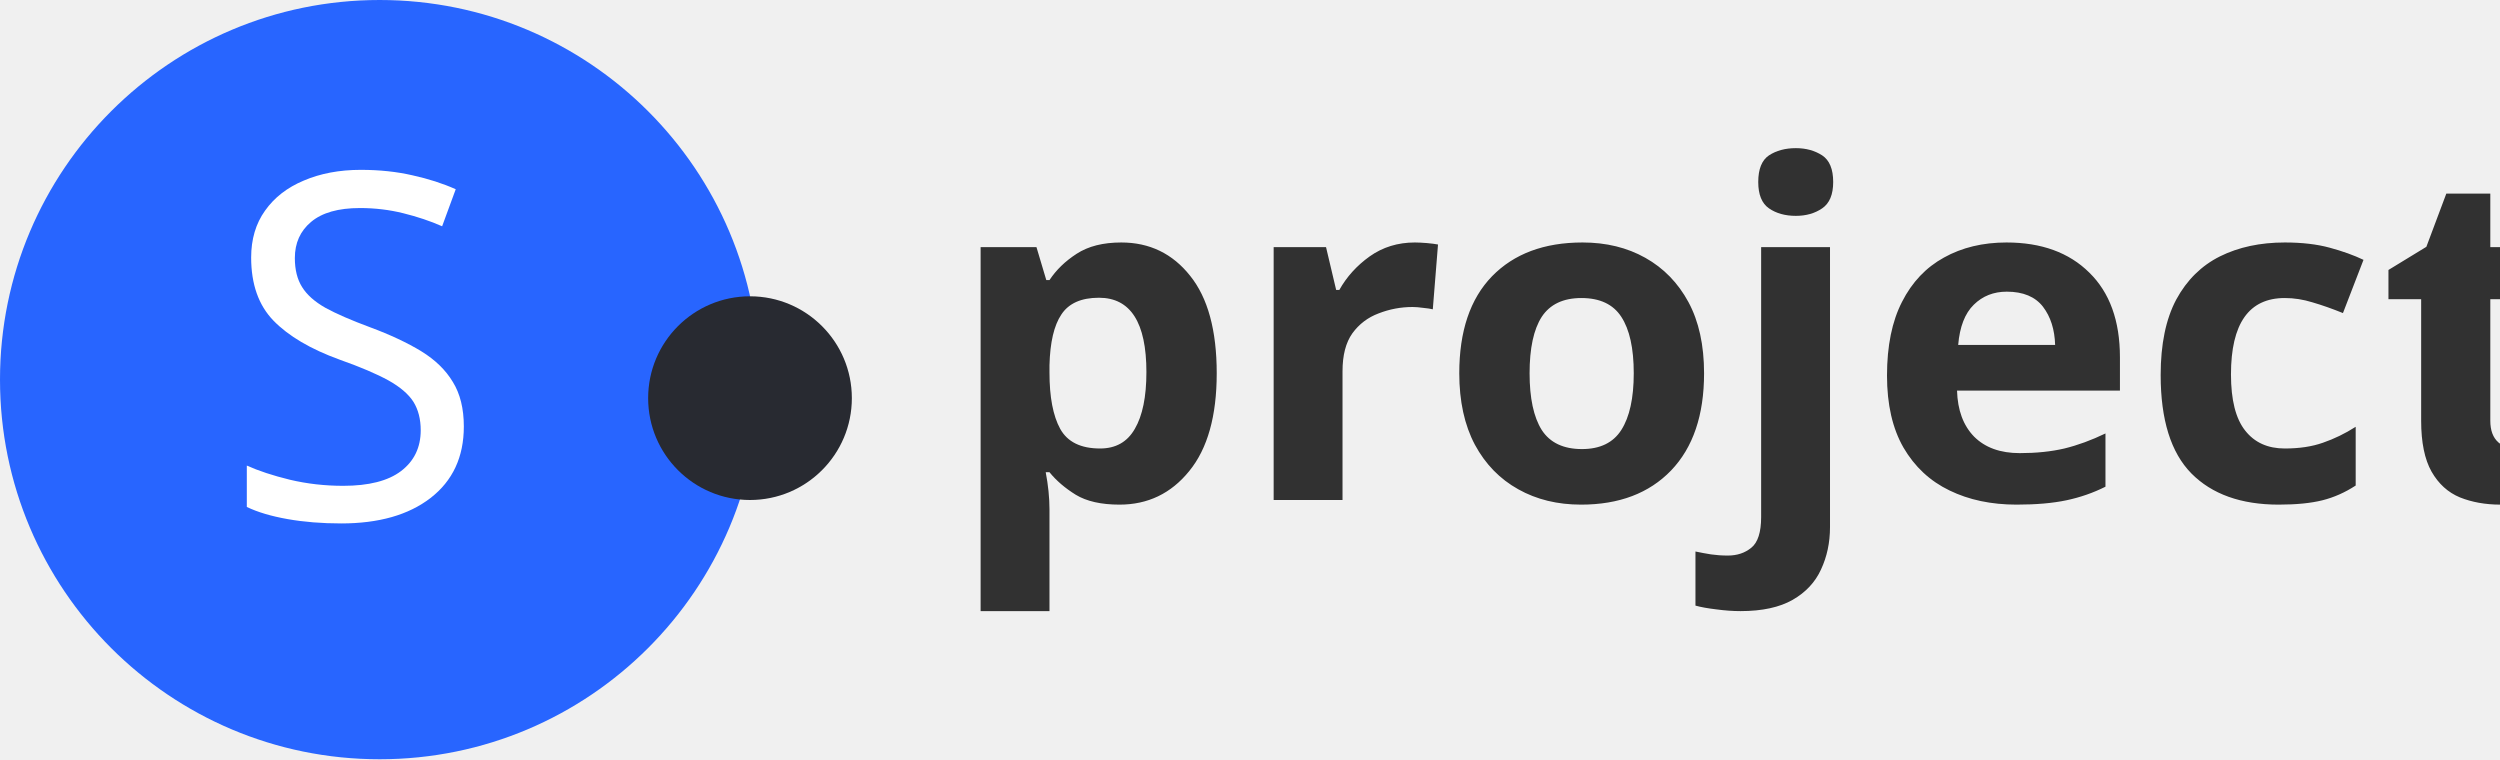
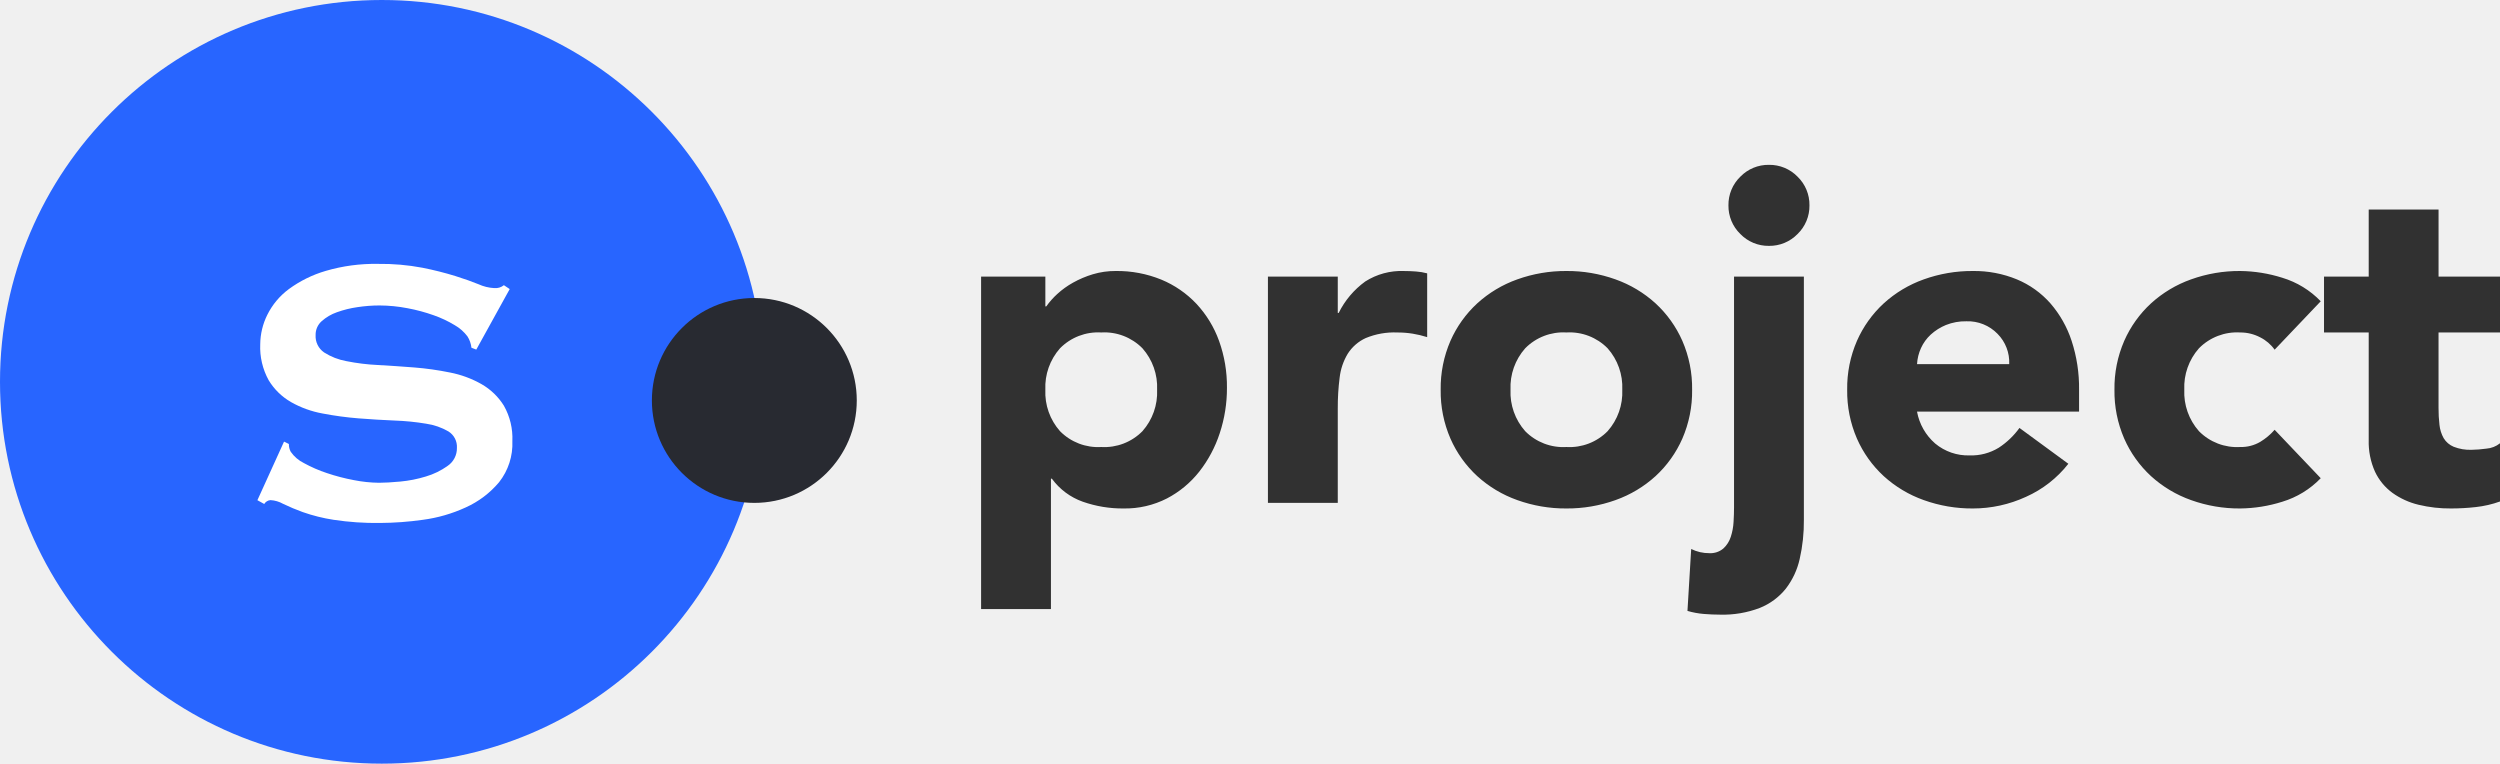
- <svg xmlns="http://www.w3.org/2000/svg" width="135" height="41" viewBox="0 0 135 41">
+ <svg xmlns="http://www.w3.org/2000/svg" width="134.225" height="41" viewBox="0 0 134.225 41">
  <g id="그룹_5110" data-name="그룹 5110" transform="translate(-67 -148)">
    <g id="logo" transform="translate(67 149)">
      <circle id="타원_2" data-name="타원 2" cx="20.5" cy="20.5" r="20.5" transform="translate(0 -1)" fill="#2865ff" />
-       <text id="S" transform="translate(12 27)" fill="#fff" font-size="26" font-family="Copperplate" letter-spacing="-0.03em">
-         <tspan x="0" y="0">S</tspan>
-       </text>
+       <path id="패스_8383" data-name="패스 8383" d="M3.25-4.29l.26.13a.823.823,0,0,0,.1.416,1.855,1.855,0,0,0,.715.611A7.289,7.289,0,0,0,5.551-2.6a10.657,10.657,0,0,0,1.443.377,7.334,7.334,0,0,0,1.352.143q.442,0,1.144-.065a6.808,6.808,0,0,0,1.378-.273,3.876,3.876,0,0,0,1.17-.572,1.139,1.139,0,0,0,.494-.962.97.97,0,0,0-.455-.884,3.328,3.328,0,0,0-1.2-.416,12.935,12.935,0,0,0-1.69-.169q-.949-.039-1.937-.117A17.653,17.653,0,0,1,5.317-5.8a5.362,5.362,0,0,1-1.69-.611,3.362,3.362,0,0,1-1.2-1.17,3.662,3.662,0,0,1-.455-1.937A3.61,3.61,0,0,1,2.353-11.1,3.852,3.852,0,0,1,3.51-12.48a6.374,6.374,0,0,1,1.976-.975,9.371,9.371,0,0,1,2.808-.377,12.041,12.041,0,0,1,2.392.208,17.744,17.744,0,0,1,1.755.442q.741.234,1.248.442a2.329,2.329,0,0,0,.845.208.717.717,0,0,0,.52-.156l.312.208L13.572-9.23l-.26-.1a1.433,1.433,0,0,0-.208-.6,2.221,2.221,0,0,0-.689-.611,5.975,5.975,0,0,0-1.131-.533,9.208,9.208,0,0,0-1.4-.377A8.076,8.076,0,0,0,8.372-11.6a8.03,8.03,0,0,0-1.183.091,5.57,5.57,0,0,0-1.1.273,2.437,2.437,0,0,0-.819.481.966.966,0,0,0-.325.741,1.059,1.059,0,0,0,.455.936,3.315,3.315,0,0,0,1.2.468,11.25,11.25,0,0,0,1.69.208q.949.052,1.937.13a15.788,15.788,0,0,1,1.937.273,5.6,5.6,0,0,1,1.69.624,3.4,3.4,0,0,1,1.2,1.157,3.537,3.537,0,0,1,.455,1.9,3.336,3.336,0,0,1-.715,2.21A5.04,5.04,0,0,1,13-.754a8.027,8.027,0,0,1-2.3.663A17.037,17.037,0,0,1,8.4.078,15.276,15.276,0,0,1,5.915-.091,9.275,9.275,0,0,1,4.251-.507,11.146,11.146,0,0,1,3.2-.949a1.563,1.563,0,0,0-.676-.2.432.432,0,0,0-.338.208L1.82-1.144Z" transform="translate(12 27)" fill="#fff" />
    </g>
-     <text id="project" transform="translate(118 175)" fill="#313131" font-size="25" font-family="Avenir-Black, Avenir" font-weight="800">
-       <tspan x="0" y="0">project</tspan>
-     </text>
+     <path id="패스_8384" data-name="패스 8384" d="M1.675-12.15h3.45v1.6h.05a4.143,4.143,0,0,1,.587-.663,4.445,4.445,0,0,1,.85-.612,5.289,5.289,0,0,1,1.063-.45A4.186,4.186,0,0,1,8.9-12.45a6.262,6.262,0,0,1,2.45.462,5.463,5.463,0,0,1,1.887,1.3A5.8,5.8,0,0,1,14.45-8.7a7.233,7.233,0,0,1,.425,2.525,7.657,7.657,0,0,1-.388,2.437,6.708,6.708,0,0,1-1.1,2.062A5.374,5.374,0,0,1,11.65-.237,4.931,4.931,0,0,1,9.325.3,6.443,6.443,0,0,1,7.137-.062,3.5,3.5,0,0,1,5.475-1.3h-.05v7H1.675Zm3.45,6.075A3.144,3.144,0,0,0,5.912-3.85,2.867,2.867,0,0,0,8.125-3a2.867,2.867,0,0,0,2.213-.85,3.144,3.144,0,0,0,.787-2.225A3.144,3.144,0,0,0,10.338-8.3a2.867,2.867,0,0,0-2.213-.85,2.867,2.867,0,0,0-2.213.85A3.144,3.144,0,0,0,5.125-6.075Zm11.95-6.075h3.75v1.95h.05A4.609,4.609,0,0,1,22.3-11.887a3.6,3.6,0,0,1,2.075-.562q.325,0,.65.025a3.219,3.219,0,0,1,.6.1V-8.9a5.664,5.664,0,0,0-.788-.187,5.1,5.1,0,0,0-.812-.062,3.985,3.985,0,0,0-1.7.3,2.257,2.257,0,0,0-.963.838,3.183,3.183,0,0,0-.437,1.287,12.537,12.537,0,0,0-.1,1.65V0h-3.75ZM26.35-6.075A6.365,6.365,0,0,1,26.875-8.7a6.043,6.043,0,0,1,1.438-2.012A6.348,6.348,0,0,1,30.462-12a7.658,7.658,0,0,1,2.637-.45,7.658,7.658,0,0,1,2.638.45,6.348,6.348,0,0,1,2.15,1.288A6.043,6.043,0,0,1,39.325-8.7a6.365,6.365,0,0,1,.525,2.625,6.365,6.365,0,0,1-.525,2.625,6.043,6.043,0,0,1-1.437,2.012A6.348,6.348,0,0,1,35.737-.15,7.658,7.658,0,0,1,33.1.3a7.658,7.658,0,0,1-2.637-.45,6.348,6.348,0,0,1-2.15-1.287A6.043,6.043,0,0,1,26.875-3.45,6.365,6.365,0,0,1,26.35-6.075Zm3.75,0a3.144,3.144,0,0,0,.788,2.225A2.867,2.867,0,0,0,33.1-3a2.867,2.867,0,0,0,2.213-.85A3.144,3.144,0,0,0,36.1-6.075,3.144,3.144,0,0,0,35.313-8.3,2.867,2.867,0,0,0,33.1-9.15a2.867,2.867,0,0,0-2.212.85A3.144,3.144,0,0,0,30.1-6.075ZM45.85.9a9.076,9.076,0,0,1-.225,2.113,4.064,4.064,0,0,1-.75,1.6,3.42,3.42,0,0,1-1.388,1.025A5.531,5.531,0,0,1,41.35,6q-.425,0-.875-.037A4.383,4.383,0,0,1,39.6,5.8l.2-3.325a2.15,2.15,0,0,0,.975.225,1.073,1.073,0,0,0,.75-.25,1.445,1.445,0,0,0,.4-.625,3.094,3.094,0,0,0,.15-.8Q42.1.6,42.1.25v-12.4h3.75ZM41.8-15.975a2.1,2.1,0,0,1,.638-1.538,2.1,2.1,0,0,1,1.537-.637,2.1,2.1,0,0,1,1.537.637,2.1,2.1,0,0,1,.638,1.538,2.1,2.1,0,0,1-.638,1.538,2.1,2.1,0,0,1-1.537.638,2.1,2.1,0,0,1-1.537-.638A2.1,2.1,0,0,1,41.8-15.975ZM60.05-2.1A5.984,5.984,0,0,1,57.775-.325,6.815,6.815,0,0,1,54.925.3a7.658,7.658,0,0,1-2.638-.45,6.348,6.348,0,0,1-2.15-1.287A6.043,6.043,0,0,1,48.7-3.45a6.365,6.365,0,0,1-.525-2.625A6.365,6.365,0,0,1,48.7-8.7a6.043,6.043,0,0,1,1.438-2.012A6.348,6.348,0,0,1,52.287-12a7.658,7.658,0,0,1,2.638-.45,6,6,0,0,1,2.362.45,4.919,4.919,0,0,1,1.8,1.288A5.863,5.863,0,0,1,60.225-8.7a8.112,8.112,0,0,1,.4,2.625V-4.9h-8.7A2.968,2.968,0,0,0,52.9-3.187a2.758,2.758,0,0,0,1.85.638,2.817,2.817,0,0,0,1.563-.413,4.2,4.2,0,0,0,1.112-1.062ZM56.875-7.45a2.171,2.171,0,0,0-.625-1.625,2.223,2.223,0,0,0-1.675-.675,2.816,2.816,0,0,0-1.1.2,2.757,2.757,0,0,0-.812.513,2.246,2.246,0,0,0-.525.725,2.387,2.387,0,0,0-.212.862Zm14.25-.775a2.1,2.1,0,0,0-.775-.663,2.278,2.278,0,0,0-1.075-.262,2.867,2.867,0,0,0-2.213.85,3.144,3.144,0,0,0-.787,2.225,3.144,3.144,0,0,0,.787,2.225A2.867,2.867,0,0,0,69.275-3a2.022,2.022,0,0,0,1.075-.275,3.278,3.278,0,0,0,.775-.65l2.475,2.6A4.782,4.782,0,0,1,71.537-.062,7.75,7.75,0,0,1,69.275.3a7.658,7.658,0,0,1-2.638-.45,6.348,6.348,0,0,1-2.15-1.287A6.043,6.043,0,0,1,63.05-3.45a6.365,6.365,0,0,1-.525-2.625A6.365,6.365,0,0,1,63.05-8.7a6.043,6.043,0,0,1,1.438-2.012A6.348,6.348,0,0,1,66.637-12a7.658,7.658,0,0,1,2.638-.45,7.75,7.75,0,0,1,2.262.363A4.782,4.782,0,0,1,73.6-10.825Zm12.1-.925h-3.3V-5.1a7.623,7.623,0,0,0,.05.912,1.839,1.839,0,0,0,.225.713,1.137,1.137,0,0,0,.538.462,2.383,2.383,0,0,0,.962.163,6.483,6.483,0,0,0,.788-.062,1.335,1.335,0,0,0,.737-.288V-.075a5.674,5.674,0,0,1-1.3.3A11.994,11.994,0,0,1,80.6.3,7.208,7.208,0,0,1,78.85.1a3.991,3.991,0,0,1-1.4-.638,2.986,2.986,0,0,1-.937-1.138,3.889,3.889,0,0,1-.337-1.7V-9.15h-2.4v-3h2.4v-3.6h3.75v3.6h3.3Z" transform="translate(118 175)" fill="#313131" />
    <circle id="타원_12" data-name="타원 12" cx="5.5" cy="5.5" r="5.5" transform="translate(102 164)" fill="#282a31" />
  </g>
</svg>
